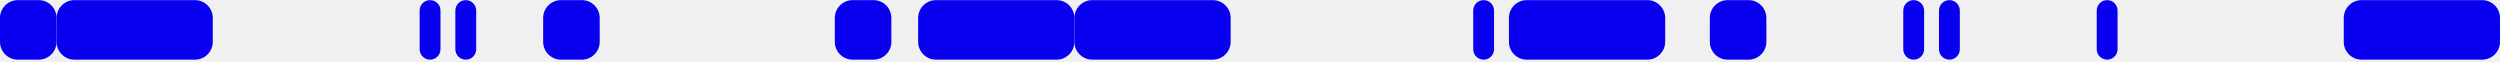
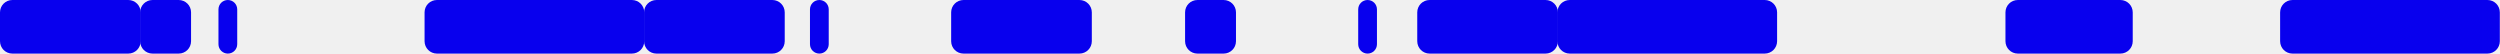
- <svg xmlns="http://www.w3.org/2000/svg" width="1680" height="41" viewBox="0 0 1680 41" fill="none">
-   <g clip-path="url(#clip0_271_285)">
-     <rect x="38" y="0.085" width="105" height="40" rx="12" fill="#0800EE" />
-     <rect x="722" y="0.085" width="105" height="40" rx="12" fill="#0800EE" />
-     <rect x="617" y="0.085" width="105" height="40" rx="12" fill="#0800EE" />
-     <rect x="1014" y="0.085" width="105" height="40" rx="12" fill="#0800EE" />
-     <rect x="1575" y="0.085" width="105" height="40" rx="12" fill="#0800EE" />
-     <rect y="0.085" width="38" height="40" rx="12" fill="#0800EE" />
-     <rect x="365" y="0.085" width="38" height="40" rx="12" fill="#0800EE" />
-     <rect x="1149" y="0.085" width="38" height="40" rx="12" fill="#0800EE" />
-     <rect x="561" y="0.085" width="38" height="40" rx="12" fill="#0800EE" />
-     <rect x="282" y="0.085" width="14" height="40" rx="7" fill="#0800EE" />
-     <rect x="306" y="0.085" width="14" height="40" rx="7" fill="#0800EE" />
-     <rect x="990" y="0.085" width="14" height="40" rx="7" fill="#0800EE" />
-     <rect x="1279" y="0.085" width="14" height="40" rx="7" fill="#0800EE" />
-     <rect x="1303" y="0.085" width="14" height="40" rx="7" fill="#0800EE" />
-     <rect x="1409" y="0.085" width="14" height="40" rx="7" fill="#0800EE" />
-   </g>
-   <defs>
-     <clipPath id="clip0_271_285">
-       <rect width="1680" height="40" fill="white" transform="translate(0 0.085022)" />
-     </clipPath>
-   </defs>
+ <svg xmlns="http://www.w3.org/2000/svg" width="2426" height="52" viewBox="0 0 2426 52" fill="none">
+   <rect width="136.5" height="52" rx="12" fill="#0800EE" />
+   <rect x="625" width="136.5" height="52" rx="12" fill="#0800EE" />
+   <rect x="1375.3" width="136.5" height="52" rx="12" fill="#0800EE" />
+   <rect x="1511.3" width="213.2" height="52" rx="12" fill="#0800EE" />
+   <rect x="412" width="213.2" height="52" rx="12" fill="#0800EE" />
+   <rect x="2212.63" width="213.2" height="52" rx="12" fill="#0800EE" />
+   <rect x="1946.1" width="123.5" height="52" rx="12" fill="#0800EE" />
+   <rect x="923" width="136.5" height="52" rx="12" fill="#0800EE" />
+   <rect x="136" width="49.4" height="52" rx="12" fill="#0800EE" />
+   <rect x="1150" width="49.4" height="52" rx="12" fill="#0800EE" />
+   <rect x="786" width="18.2" height="52" rx="9.1" fill="#0800EE" />
+   <rect x="212" width="18.2" height="52" rx="9.1" fill="#0800EE" />
+   <rect x="1318" width="18.2" height="52" rx="9.1" fill="#0800EE" />
</svg>
